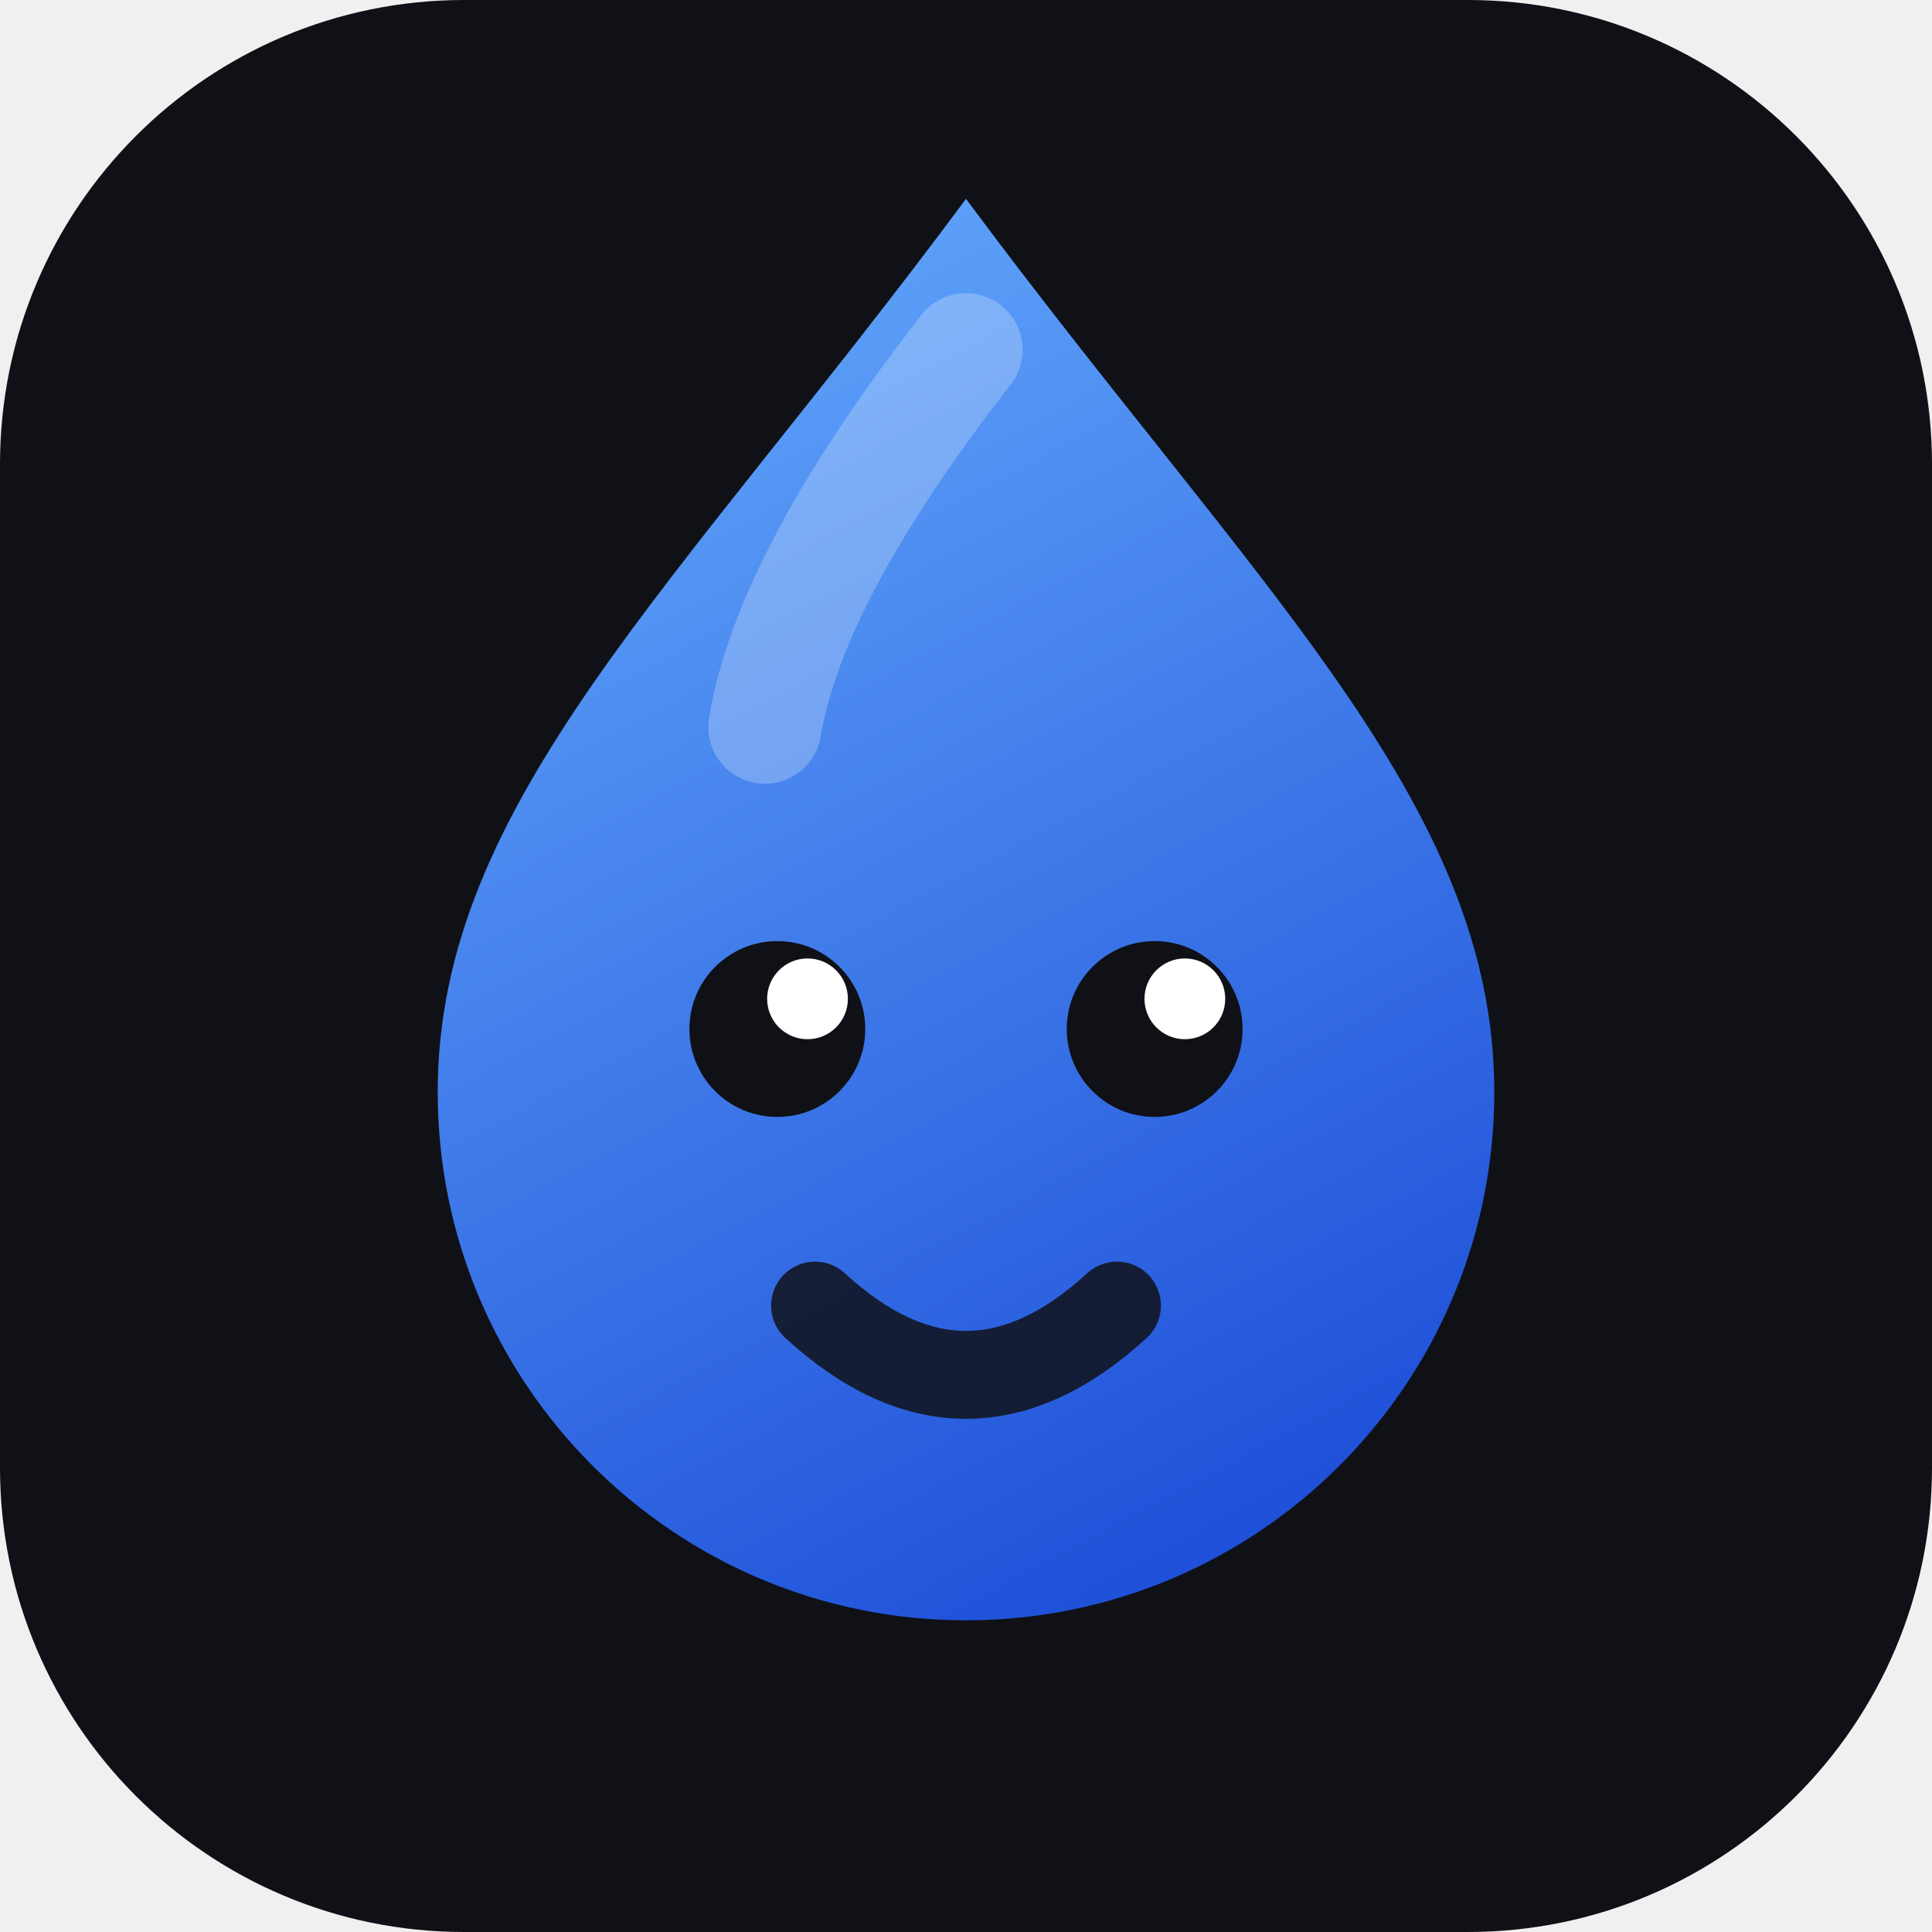
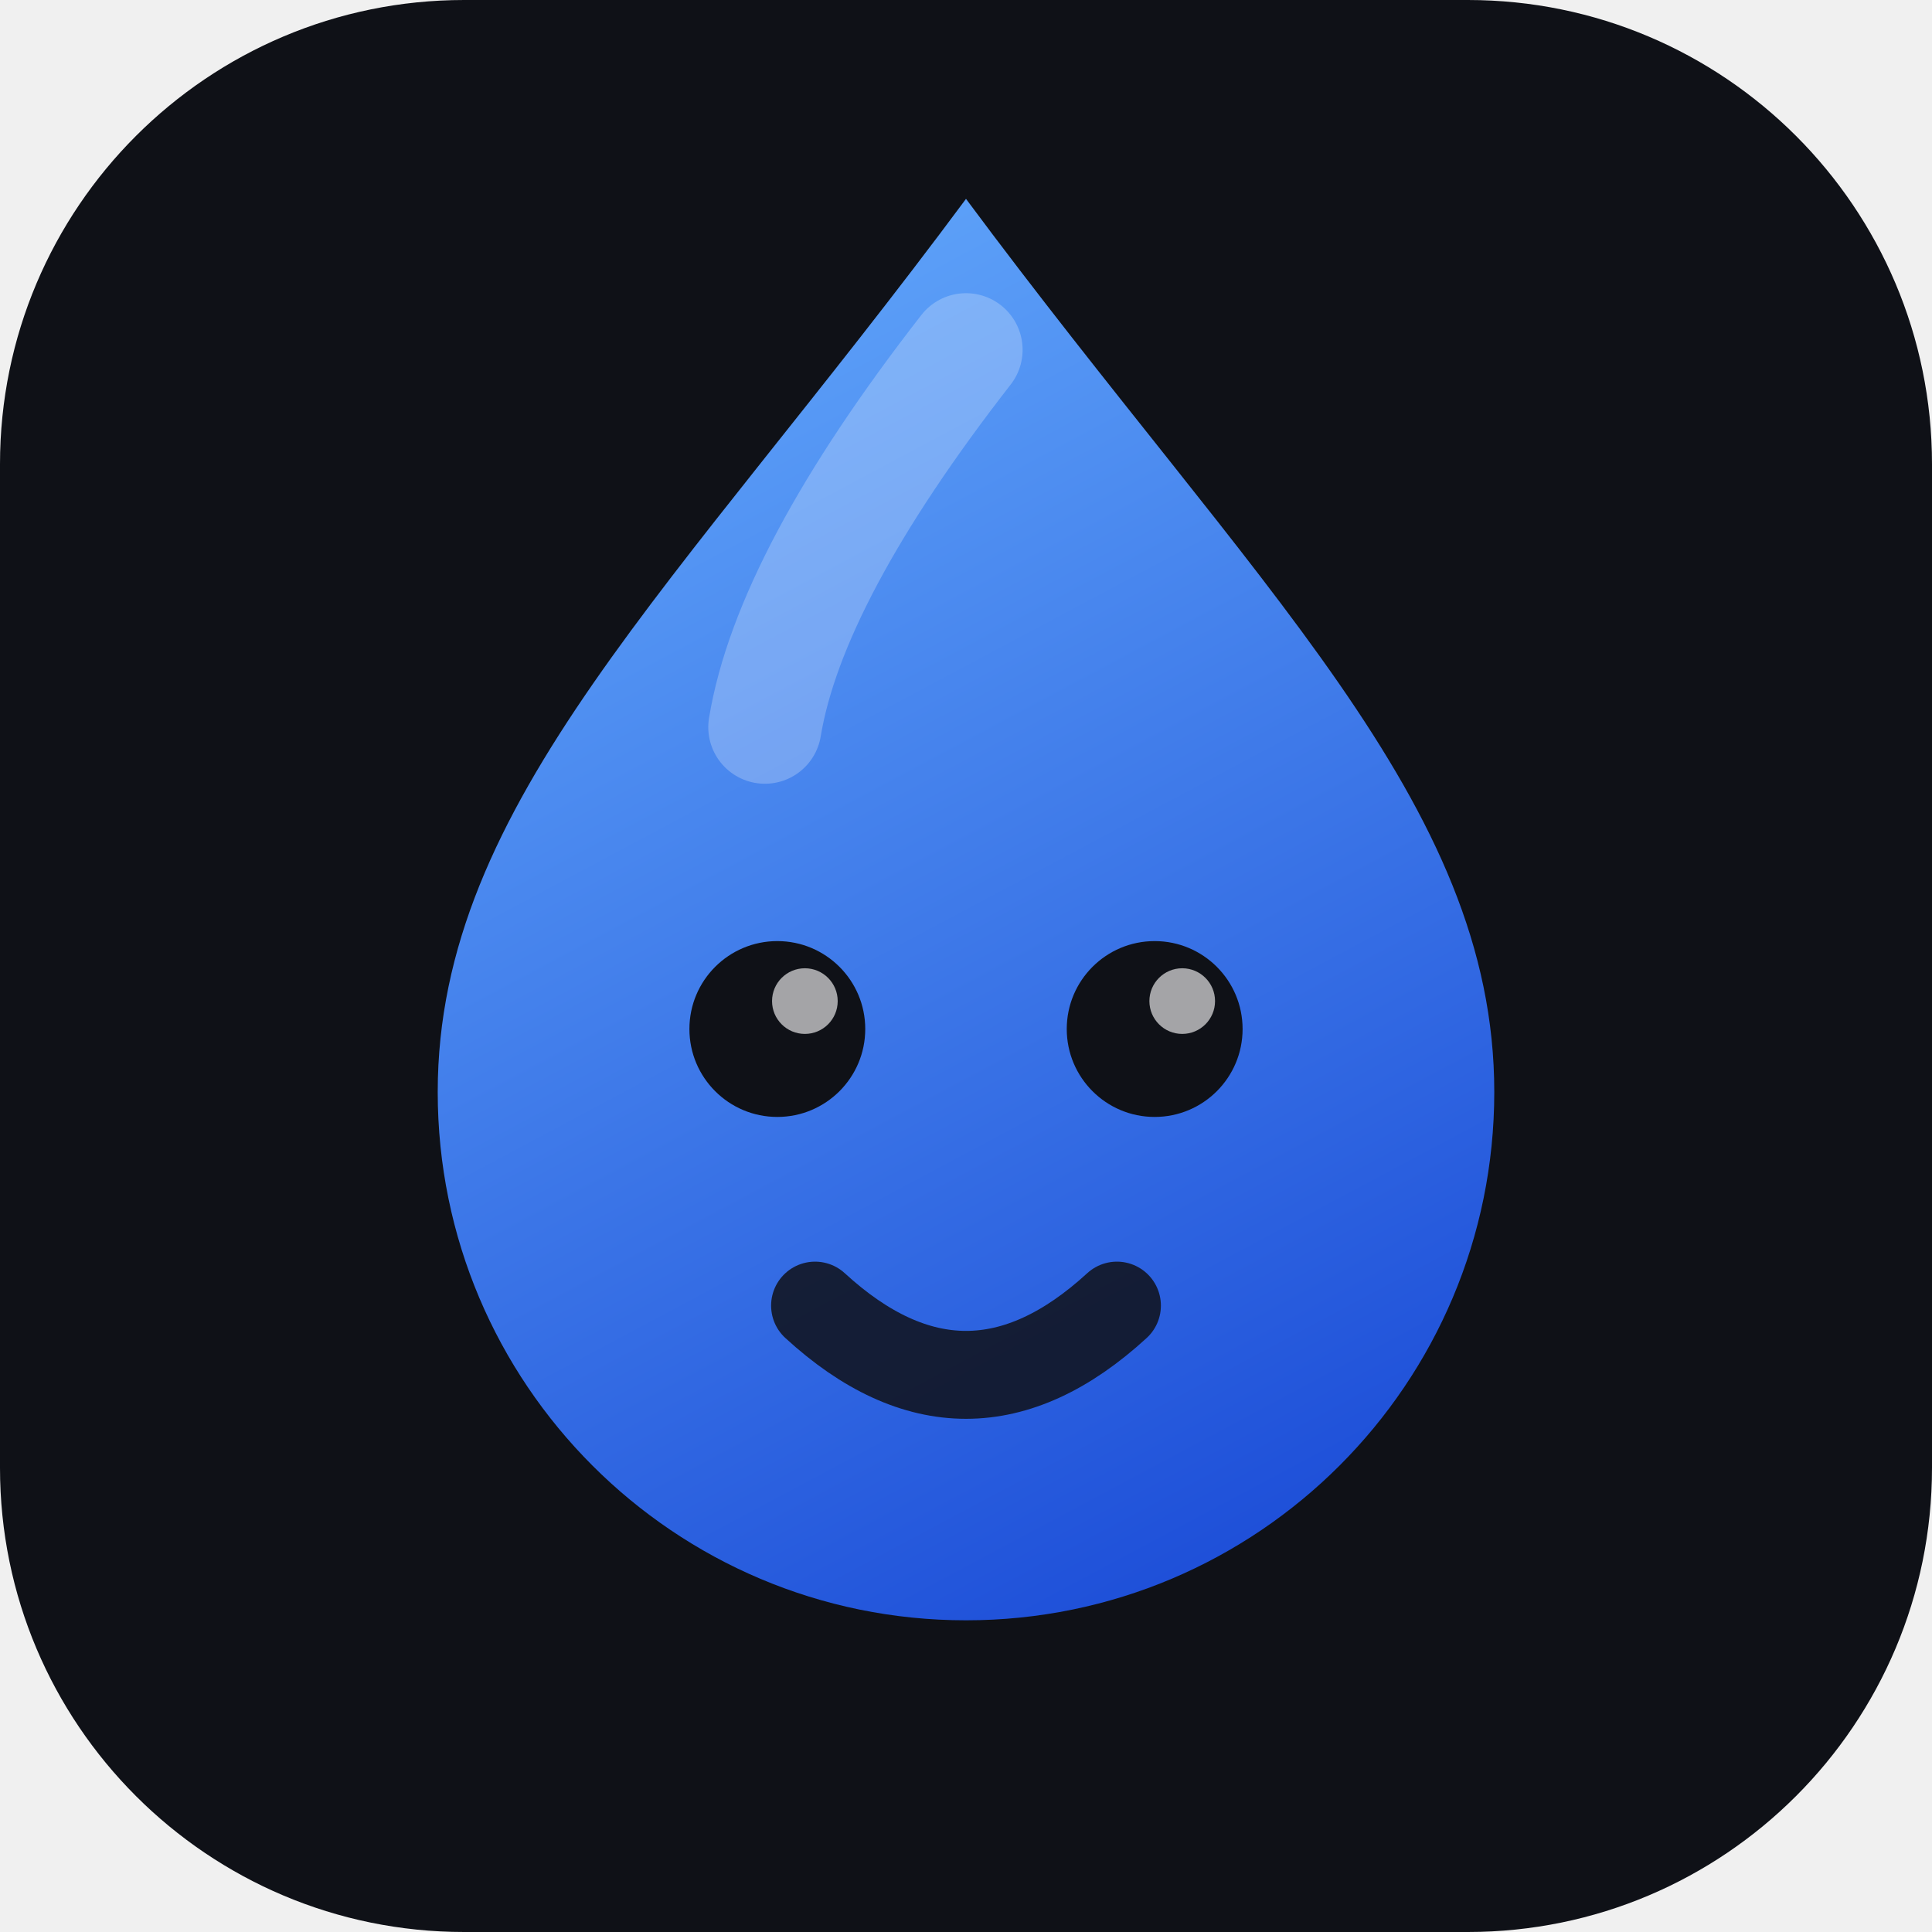
<svg xmlns="http://www.w3.org/2000/svg" viewBox="0 0 512 512" fill="none">
  <defs>
    <linearGradient id="dropcc512100" x1=".3" y1="0" x2=".7" y2="1">
      <stop offset="0" stop-color="#60a5fa" />
      <stop offset="1" stop-color="#1d4ed8" />
    </linearGradient>
  </defs>
  <rect width="512" height="512" rx="123" fill="#0f1117" />
  <path d="M256.0 52.7c76.7 103.3 140.0 160.0 140.0 236.7a140.0 140.0 0 0 1 -280.0 0c0 -76.7 63.3 -133.3 140.0 -236.7z" fill="url(#dropcc512100)" />
  <path d="M256.0 92.7q-46.7 60.0 -53.3 100.0" stroke="#fff" stroke-width="30.0" stroke-linecap="round" fill="none" opacity=".24" />
  <circle cx="206.0" cy="272.7" r="23.3" fill="#0f1117" />
  <circle cx="306.0" cy="272.7" r="23.3" fill="#0f1117" />
-   <circle cx="214.0" cy="264.7" r="10.7" fill="#fff" />
-   <circle cx="314.0" cy="264.7" r="10.7" fill="#fff" />
+   <circle cx="213.3" cy="265.3" r="8.7" fill="#fff" opacity=".62" />
+   <circle cx="313.3" cy="265.3" r="8.7" fill="#fff" opacity=".62" />
  <path d="M216.0 346.0q40.0 36.7 80.0 0" stroke="#0f1117" stroke-width="23.3" stroke-linecap="round" fill="none" opacity=".85" />
</svg>
